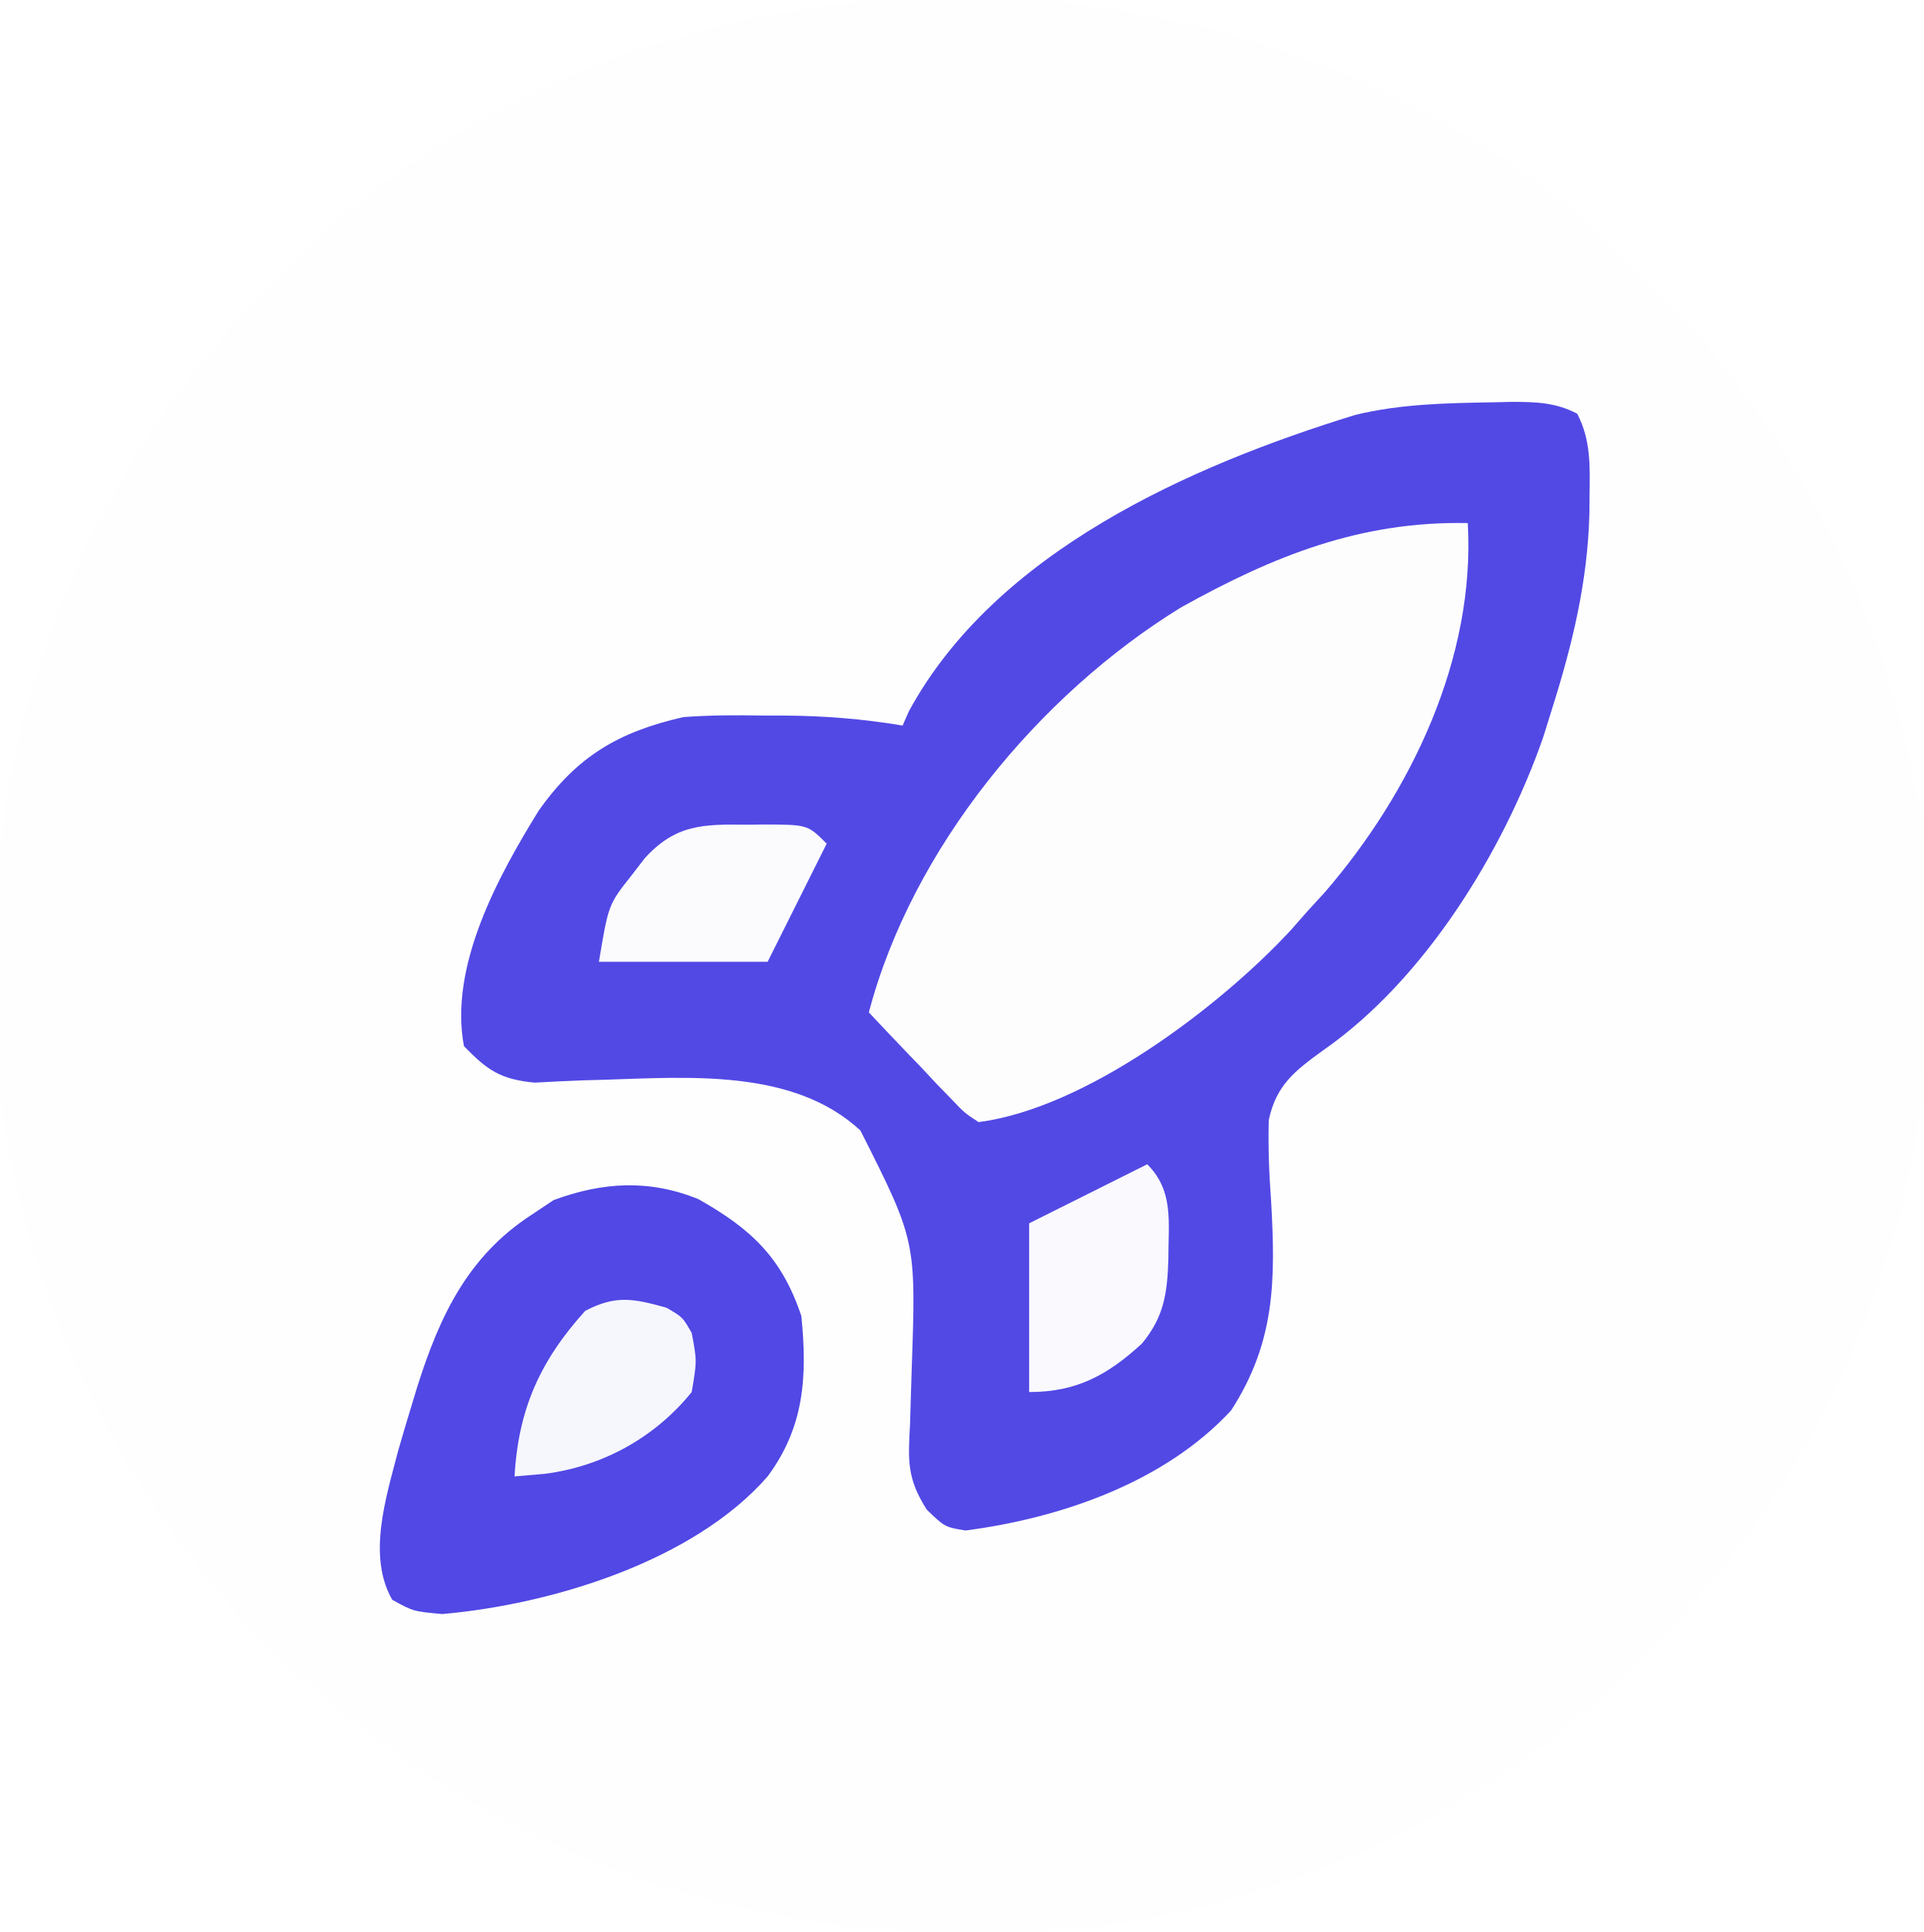
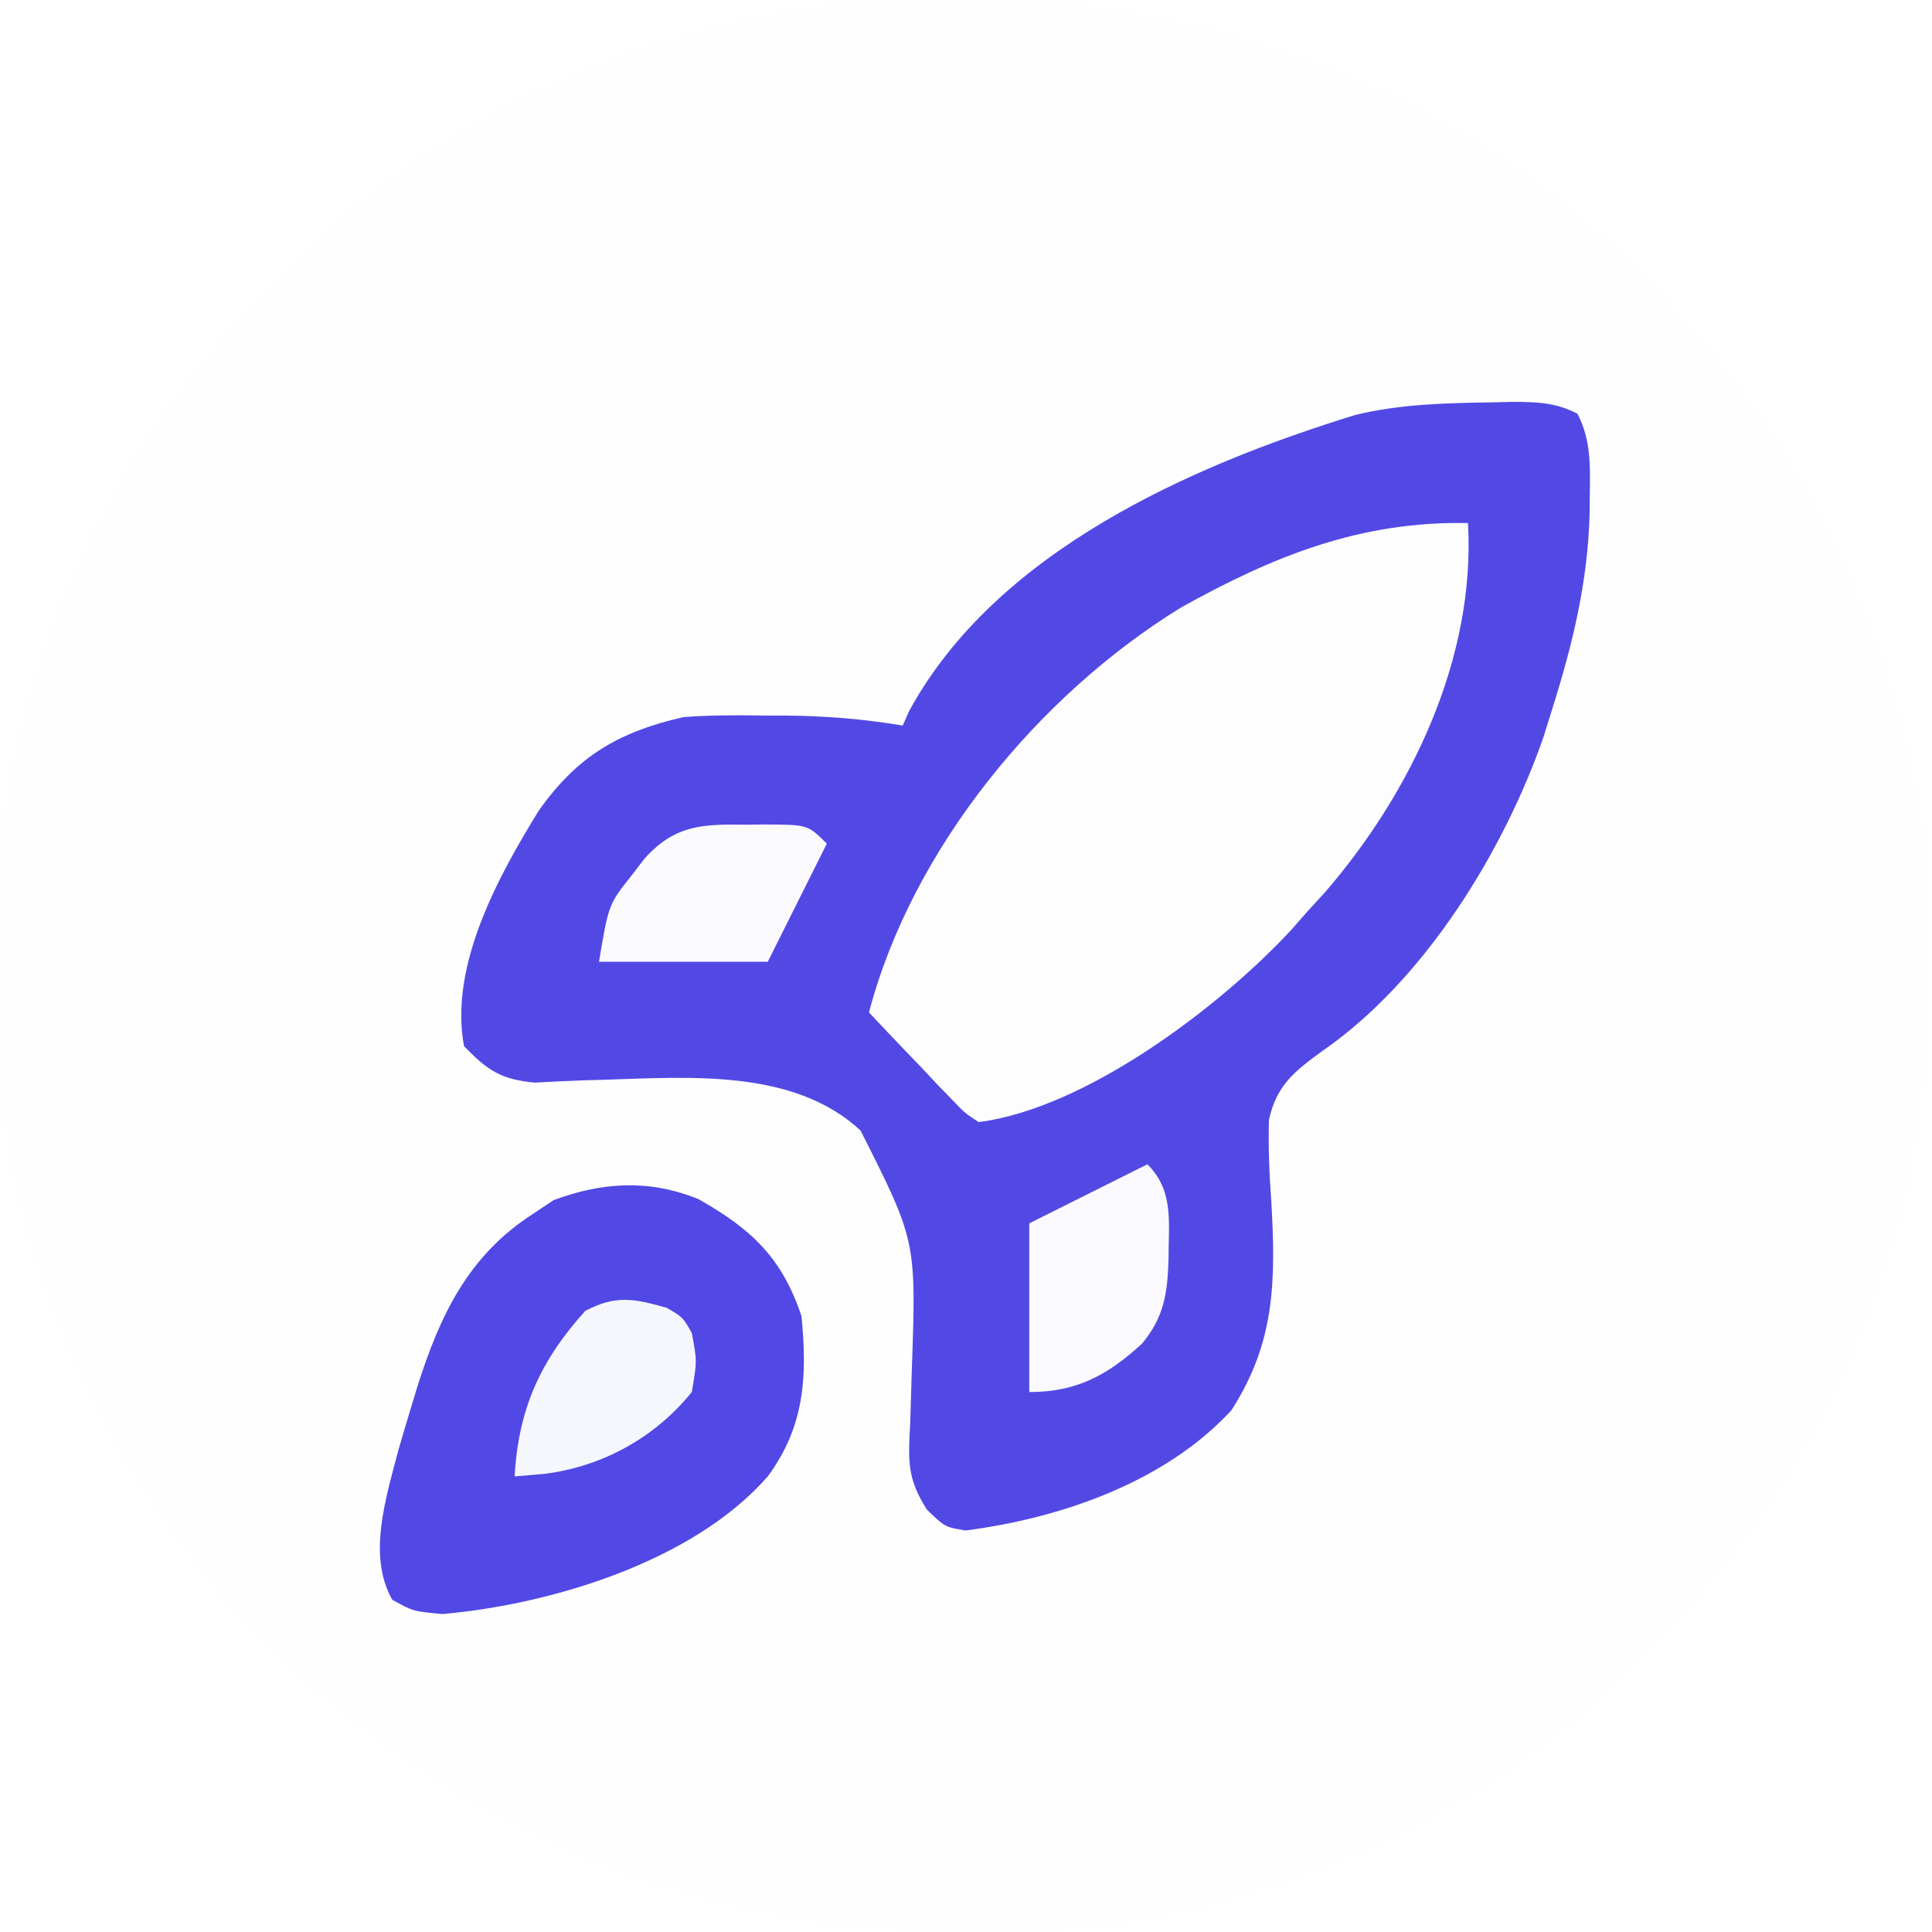
- <svg xmlns="http://www.w3.org/2000/svg" version="1.1" width="228" height="229">
+ <svg xmlns="http://www.w3.org/2000/svg" version="1.1" width="229" height="229" viewBox="0 0 229 229">
  <path d="M0 0 C23.098 19.063 38.428 45.031 42.607 74.934 C43.013 80.047 43.085 85.118 43.045 90.246 C43.04 91.255 43.04 91.255 43.035 92.285 C42.962 103.276 42.02 113.465 38.607 123.934 C38.294 124.938 38.294 124.938 37.974 125.962 C32.739 142.387 24.313 156.349 12.607 168.934 C11.404 170.258 11.404 170.258 10.177 171.609 C-9.145 191.978 -37.484 204.122 -65.455 205.152 C-98.414 205.922 -127.934 195.388 -152.055 172.67 C-171.788 153.442 -184.876 125.968 -185.826 98.32 C-185.85 95.754 -185.851 93.187 -185.83 90.621 C-185.827 89.948 -185.824 89.275 -185.821 88.582 C-185.748 77.591 -184.806 67.402 -181.393 56.934 C-181.079 55.929 -181.079 55.929 -180.76 54.905 C-175.525 38.48 -167.099 24.518 -155.393 11.934 C-154.591 11.051 -153.789 10.168 -152.963 9.258 C-113.485 -32.356 -44.417 -35.242 0 0 Z " fill="#FEFEFE" transform="translate(185.3928,24.06641)" />
  <path d="M0 0 C0.747 -0.018 1.494 -0.036 2.263 -0.054 C5.126 -0.05 7.475 0.004 10.039 1.352 C11.661 4.459 11.548 7.578 11.5 11 C11.493 11.753 11.486 12.506 11.479 13.282 C11.255 21.335 9.471 28.66 7.062 36.312 C6.712 37.434 6.361 38.555 6 39.711 C1.289 53.223 -8.05 68.433 -20.047 76.78 C-23.412 79.225 -25.632 80.887 -26.528 85.067 C-26.618 88.308 -26.488 91.455 -26.25 94.688 C-25.719 104.105 -25.763 111.407 -31 119.5 C-38.913 128.052 -51.264 132.266 -62.492 133.723 C-64.938 133.312 -64.938 133.312 -67.083 131.238 C-69.434 127.529 -69.289 125.453 -69.055 121.098 C-69.007 119.68 -68.964 118.263 -68.926 116.846 C-68.903 116.114 -68.881 115.381 -68.858 114.627 C-68.331 99.402 -68.331 99.402 -74.938 86.312 C-82.883 78.949 -95.299 79.99 -105.471 80.301 C-106.185 80.32 -106.9 80.339 -107.636 80.359 C-109.613 80.426 -111.588 80.53 -113.563 80.636 C-117.594 80.249 -119.147 79.189 -121.938 76.312 C-123.717 66.823 -117.891 56.182 -113.062 48.375 C-108.507 41.943 -103.607 39.062 -95.938 37.312 C-92.765 37.066 -89.618 37.077 -86.438 37.125 C-85.622 37.126 -84.806 37.126 -83.965 37.127 C-79.193 37.161 -74.644 37.522 -69.938 38.312 C-69.69 37.75 -69.442 37.188 -69.188 36.609 C-58.901 17.708 -35.869 7.53 -16.301 1.5 C-10.933 0.188 -5.501 0.091 0 0 Z " fill="#5249E5" transform="translate(176.9375,47.6875)" />
  <path d="M0 0 C0.919 15.929 -6.683 31.89 -16.957 43.773 C-17.631 44.508 -18.305 45.243 -19 46 C-19.664 46.755 -20.328 47.511 -21.012 48.289 C-29.529 57.452 -45.356 69.392 -58 71 C-59.647 69.92 -59.647 69.92 -61.234 68.254 C-61.808 67.664 -62.382 67.074 -62.973 66.467 C-63.559 65.838 -64.146 65.21 -64.75 64.562 C-65.352 63.938 -65.954 63.313 -66.574 62.67 C-68.061 61.124 -69.532 59.563 -71 58 C-65.887 38.569 -50.9 20.389 -34 10 C-23.002 3.875 -12.716 -0.254 0 0 Z " fill="#FDFDFE" transform="translate(174,62)" />
  <path d="M0 0 C6.274 3.531 9.904 6.955 12.207 13.863 C12.913 21.026 12.572 26.965 8.207 32.863 C-0.569 42.927 -17.425 48.042 -30.355 49.176 C-33.793 48.863 -33.793 48.863 -36.293 47.488 C-39.273 42.272 -37.04 35.412 -35.594 29.828 C-35.112 28.148 -34.616 26.472 -34.105 24.801 C-33.707 23.49 -33.707 23.49 -33.301 22.152 C-30.656 13.833 -27.331 6.763 -19.793 1.863 C-18.494 0.997 -18.494 0.997 -17.168 0.113 C-11.348 -2.042 -5.818 -2.368 0 0 Z " fill="#5148E5" transform="translate(82.79297,142.1367)" />
  <path d="M0 0 C3.191 3.191 2.493 6.9 2.506 11.247 C2.384 15.308 1.982 18.091 -0.625 21.25 C-4.716 25.003 -8.382 27 -14 27 C-14 20.4 -14 13.8 -14 7 C-9.38 4.69 -4.76 2.38 0 0 Z " fill="#FAF9FE" transform="translate(136,138)" />
  <path d="M0 0 C1.028 -0.012 1.028 -0.012 2.076 -0.023 C7.184 -0.003 7.184 -0.003 9.438 2.25 C7.128 6.87 4.817 11.49 2.438 16.25 C-4.162 16.25 -10.762 16.25 -17.562 16.25 C-16.432 9.468 -16.432 9.468 -13.688 6 C-13.174 5.335 -12.661 4.67 -12.133 3.984 C-8.453 -0.08 -5.124 -0.058 0 0 Z " fill="#FBFBFE" transform="translate(88.5625,97.75)" />
  <path d="M0 0 C1.938 1.125 1.938 1.125 3 3 C3.625 6.312 3.625 6.312 3 10 C-1.352 15.39 -7.556 18.801 -14.375 19.688 C-15.571 19.791 -16.767 19.894 -18 20 C-17.567 12.063 -14.973 6.286 -9.625 0.375 C-5.997 -1.525 -3.89 -1.081 0 0 Z " fill="#F6F6FD" transform="translate(79,155)" />
</svg>
